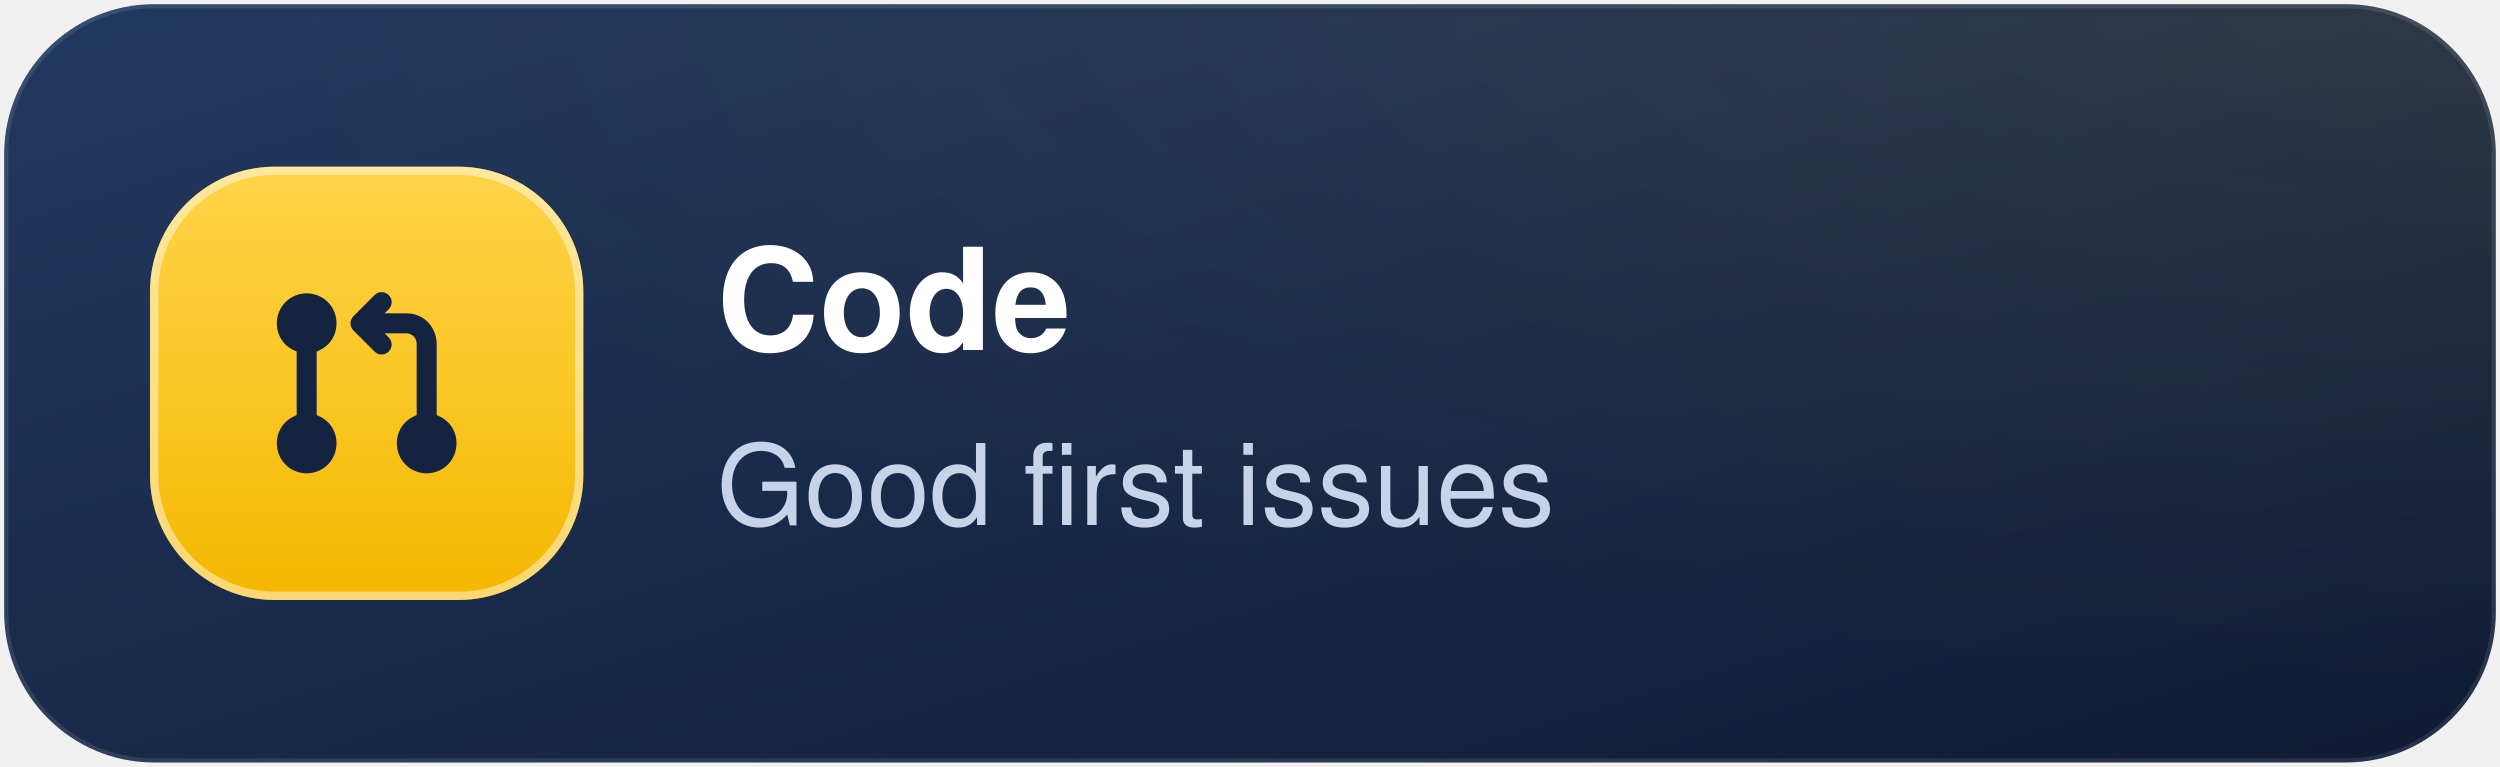
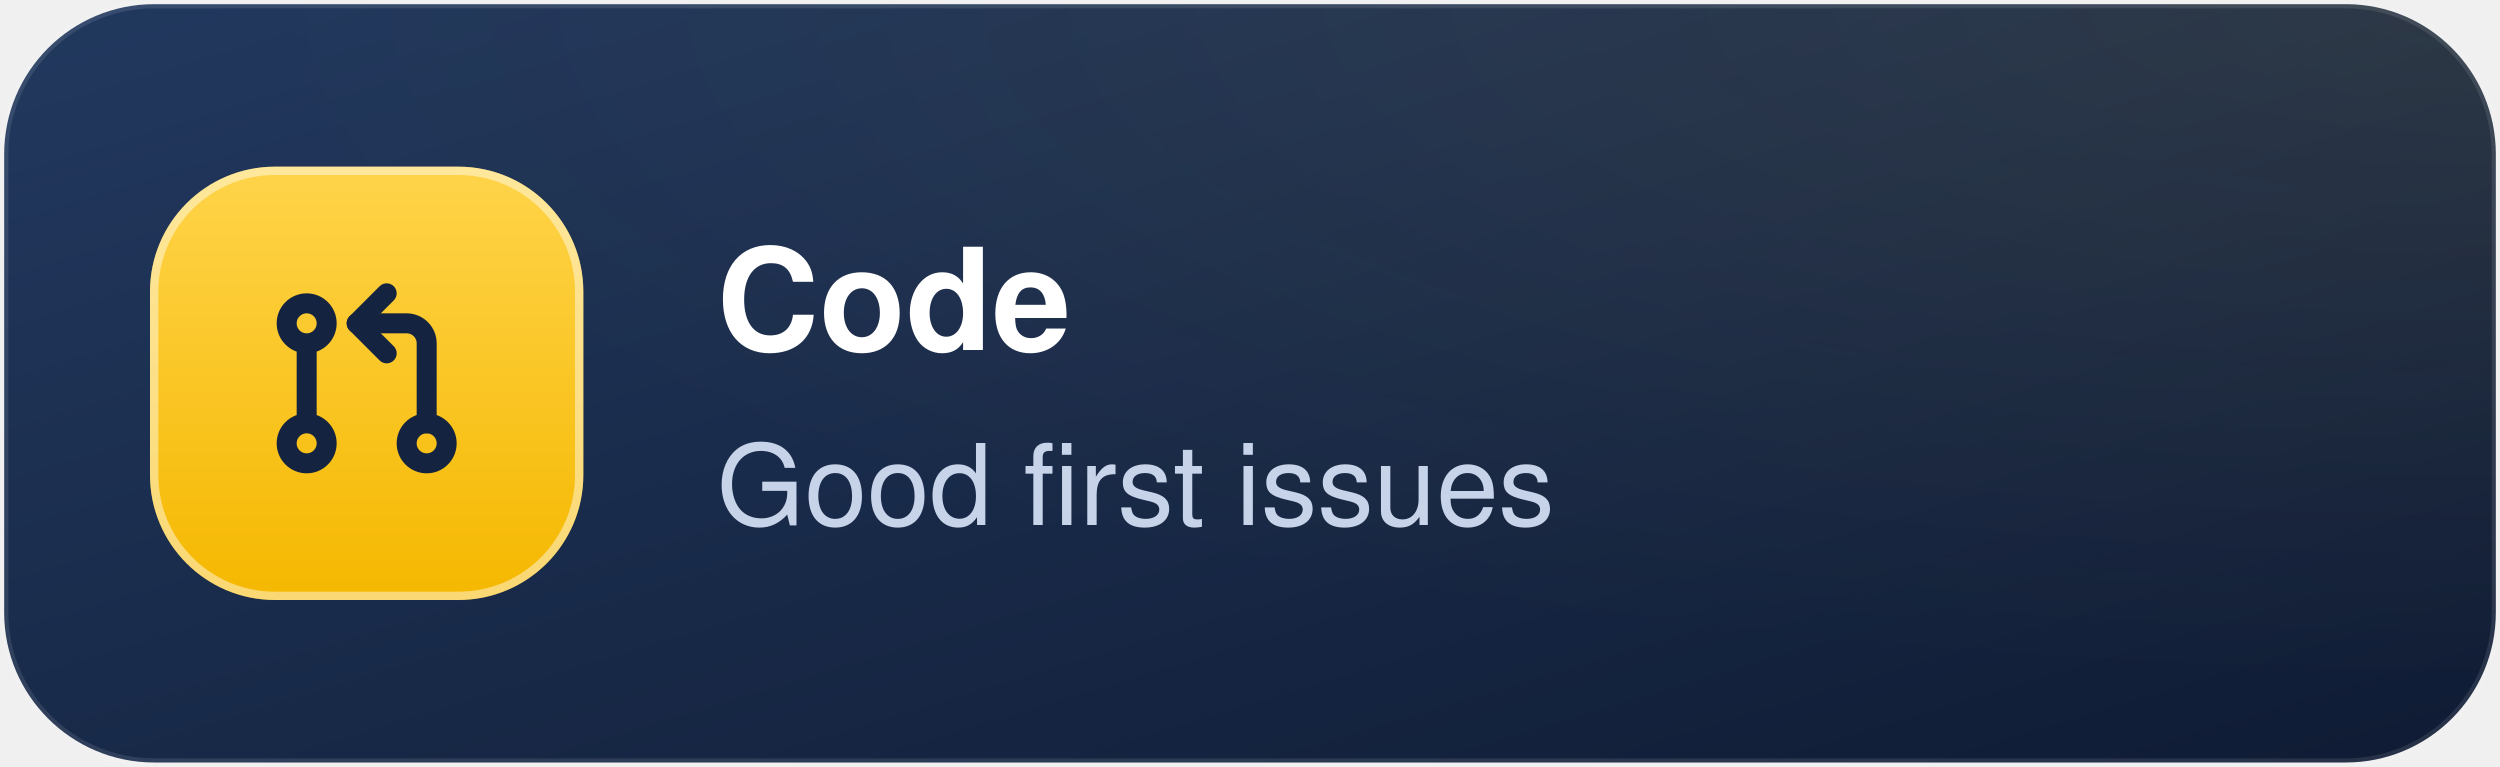
<svg xmlns="http://www.w3.org/2000/svg" width="300" height="92" viewBox="0 0 300 92" role="img" aria-label="Code: Good first issues">
  <defs>
    <linearGradient id="bg" x1="0" y1="0" x2="1" y2="1">
      <stop offset="0" stop-color="#22395f" />
      <stop offset="1" stop-color="#0f1b33" />
    </linearGradient>
    <linearGradient id="gold" x1="0" y1="0" x2="0" y2="1">
      <stop offset="0" stop-color="#ffd44a" />
      <stop offset="1" stop-color="#f5b800" />
    </linearGradient>
    <radialGradient id="glow" cx="1" cy="0" r="0.9">
      <stop offset="0" stop-color="#ffc629" stop-opacity=".09" />
      <stop offset="1" stop-color="#ffc629" stop-opacity="0" />
    </radialGradient>
  </defs>
  <rect x="0.5" y="0.5" width="299" height="91" rx="18" fill="url(#bg)" />
  <rect x="0.5" y="0.5" width="299" height="91" rx="18" fill="url(#glow)" />
  <rect x="0.5" y="0.5" width="299" height="91" rx="18" fill="none" stroke="#ffffff" stroke-opacity=".1" />
  <rect x="18" y="20" width="52" height="52" rx="15" fill="url(#gold)" />
  <rect x="18.5" y="20.5" width="51" height="51" rx="14.5" fill="none" stroke="#ffffff" stroke-opacity=".45" />
  <g transform="translate(29.6 31.6) scale(1.2)" color="#14233f">
-     <path fill="currentColor" d="M13.793 5H16l.407.027C17.931 5.233 18.95 6.498 19 8v7.174c.46.195.864.425 1.207.796c1.175 1.275.998 3.345-.374 4.405A3 3 0 0 1 18 21c-.661 0-1.31-.221-1.833-.625c-1.372-1.06-1.549-3.13-.374-4.405c.343-.371.747-.601 1.207-.796V8c-.033-.568-.432-.967-1-1h-2.207c.254.254.578.499.674.867c.191.726-.494 1.412-1.221 1.221c-.197-.051-.301-.127-.453-.26l-2.121-2.121c-.179-.205-.293-.429-.293-.707s.114-.502.293-.707l2.121-2.121c.152-.133.256-.209.453-.261c.726-.19 1.412.495 1.221 1.221c-.096.368-.42.614-.674.868M7 8.825v6.349c.46.195.864.425 1.207.796c1.175 1.275.998 3.345-.374 4.405A3 3 0 0 1 6 21c-.661 0-1.31-.221-1.833-.625c-1.372-1.06-1.549-3.13-.374-4.405c.343-.371.747-.601 1.207-.796V8.825c-.46-.195-.864-.425-1.207-.796c-1.176-1.274-.998-3.344.374-4.404A3 3 0 0 1 6 3c.661 0 1.31.221 1.833.625c1.372 1.06 1.55 3.13.374 4.404c-.343.371-.747.601-1.207.796" />
+     <g fill="none" stroke="currentColor" stroke-linecap="round" stroke-linejoin="round" stroke-width="2">
+       <path d="M4 18a2 2 0 1 0 4 0a2 2 0 1 0-4 0M4 6a2 2 0 1 0 4 0a2 2 0 1 0-4 0m12 12a2 2 0 1 0 4 0a2 2 0 1 0-4 0M6 8v8" />
+       <path d="M11 6h5a2 2 0 0 1 2 2v8" />
+       <path d="m14 9l-3-3l3-3" />
+     </g>
  </g>
  <text x="86" y="42" font-family="-apple-system, BlinkMacSystemFont, Segoe UI, Helvetica, Arial, sans-serif" font-size="17" font-weight="700" fill="#ffffff">Code</text>
  <text x="86" y="63" font-family="-apple-system, BlinkMacSystemFont, Segoe UI, Helvetica, Arial, sans-serif" font-size="13.5" font-weight="500" fill="#c7d3e8">Good first issues</text>
</svg>
